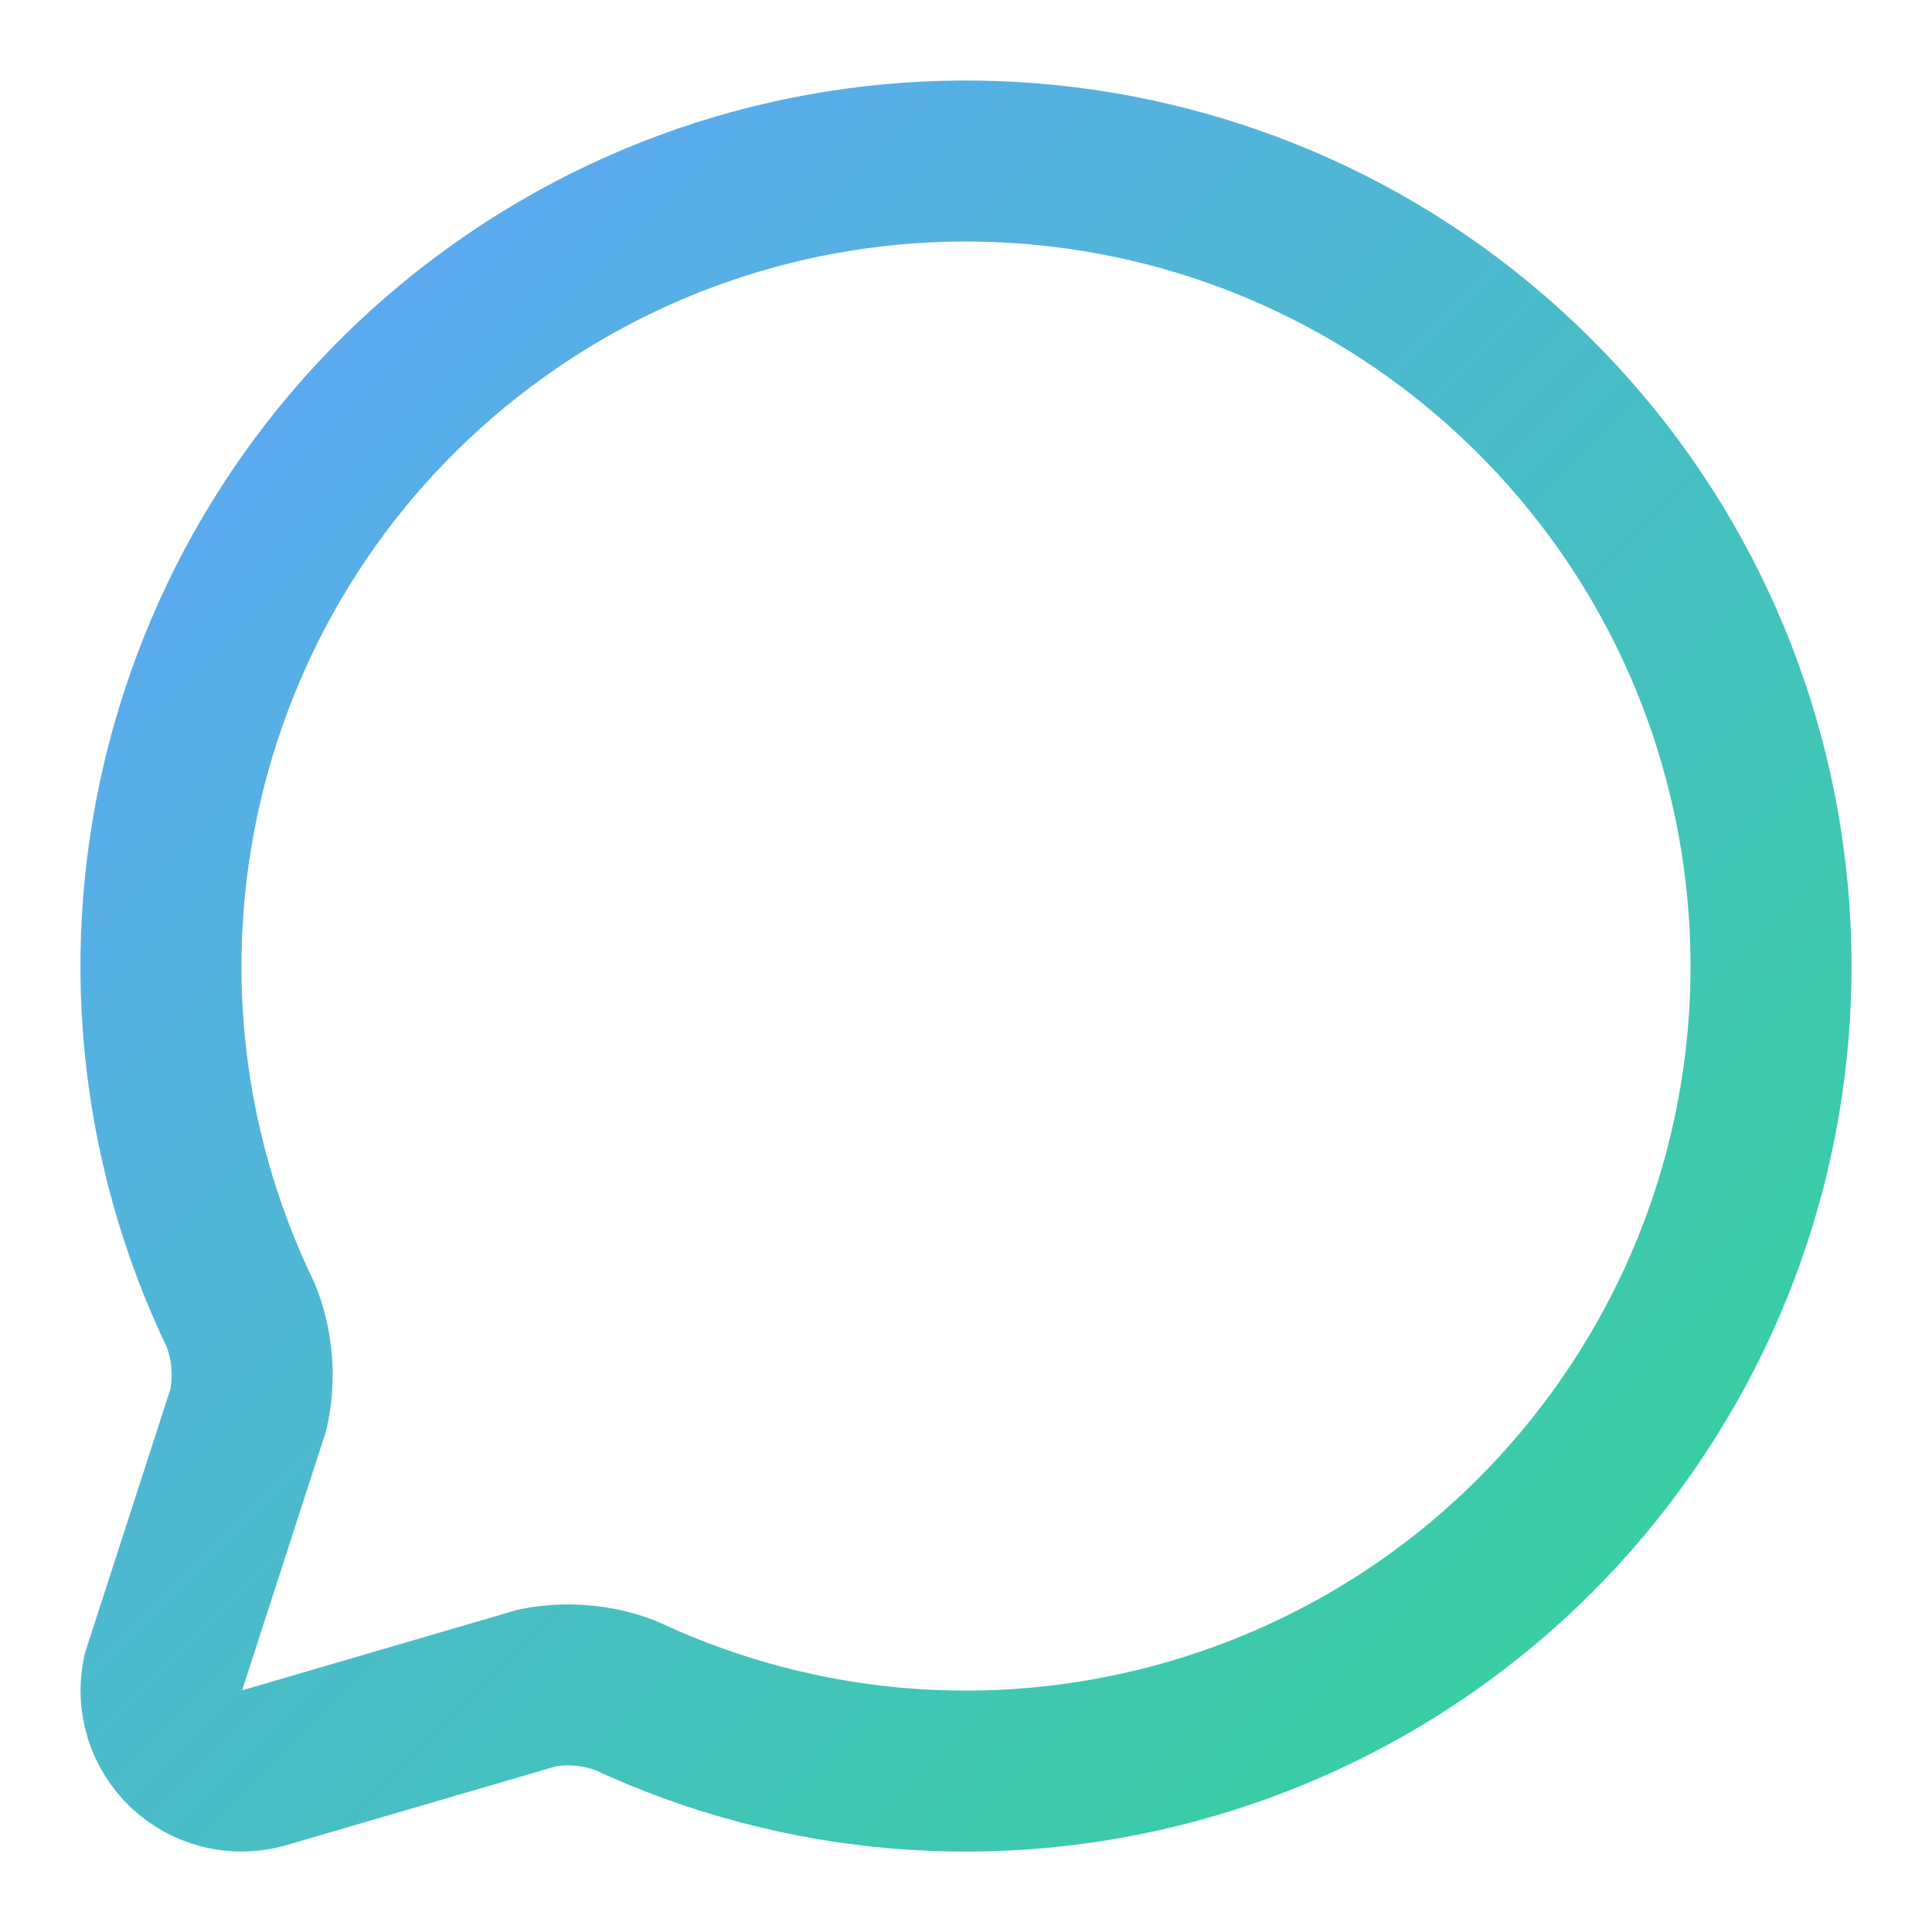
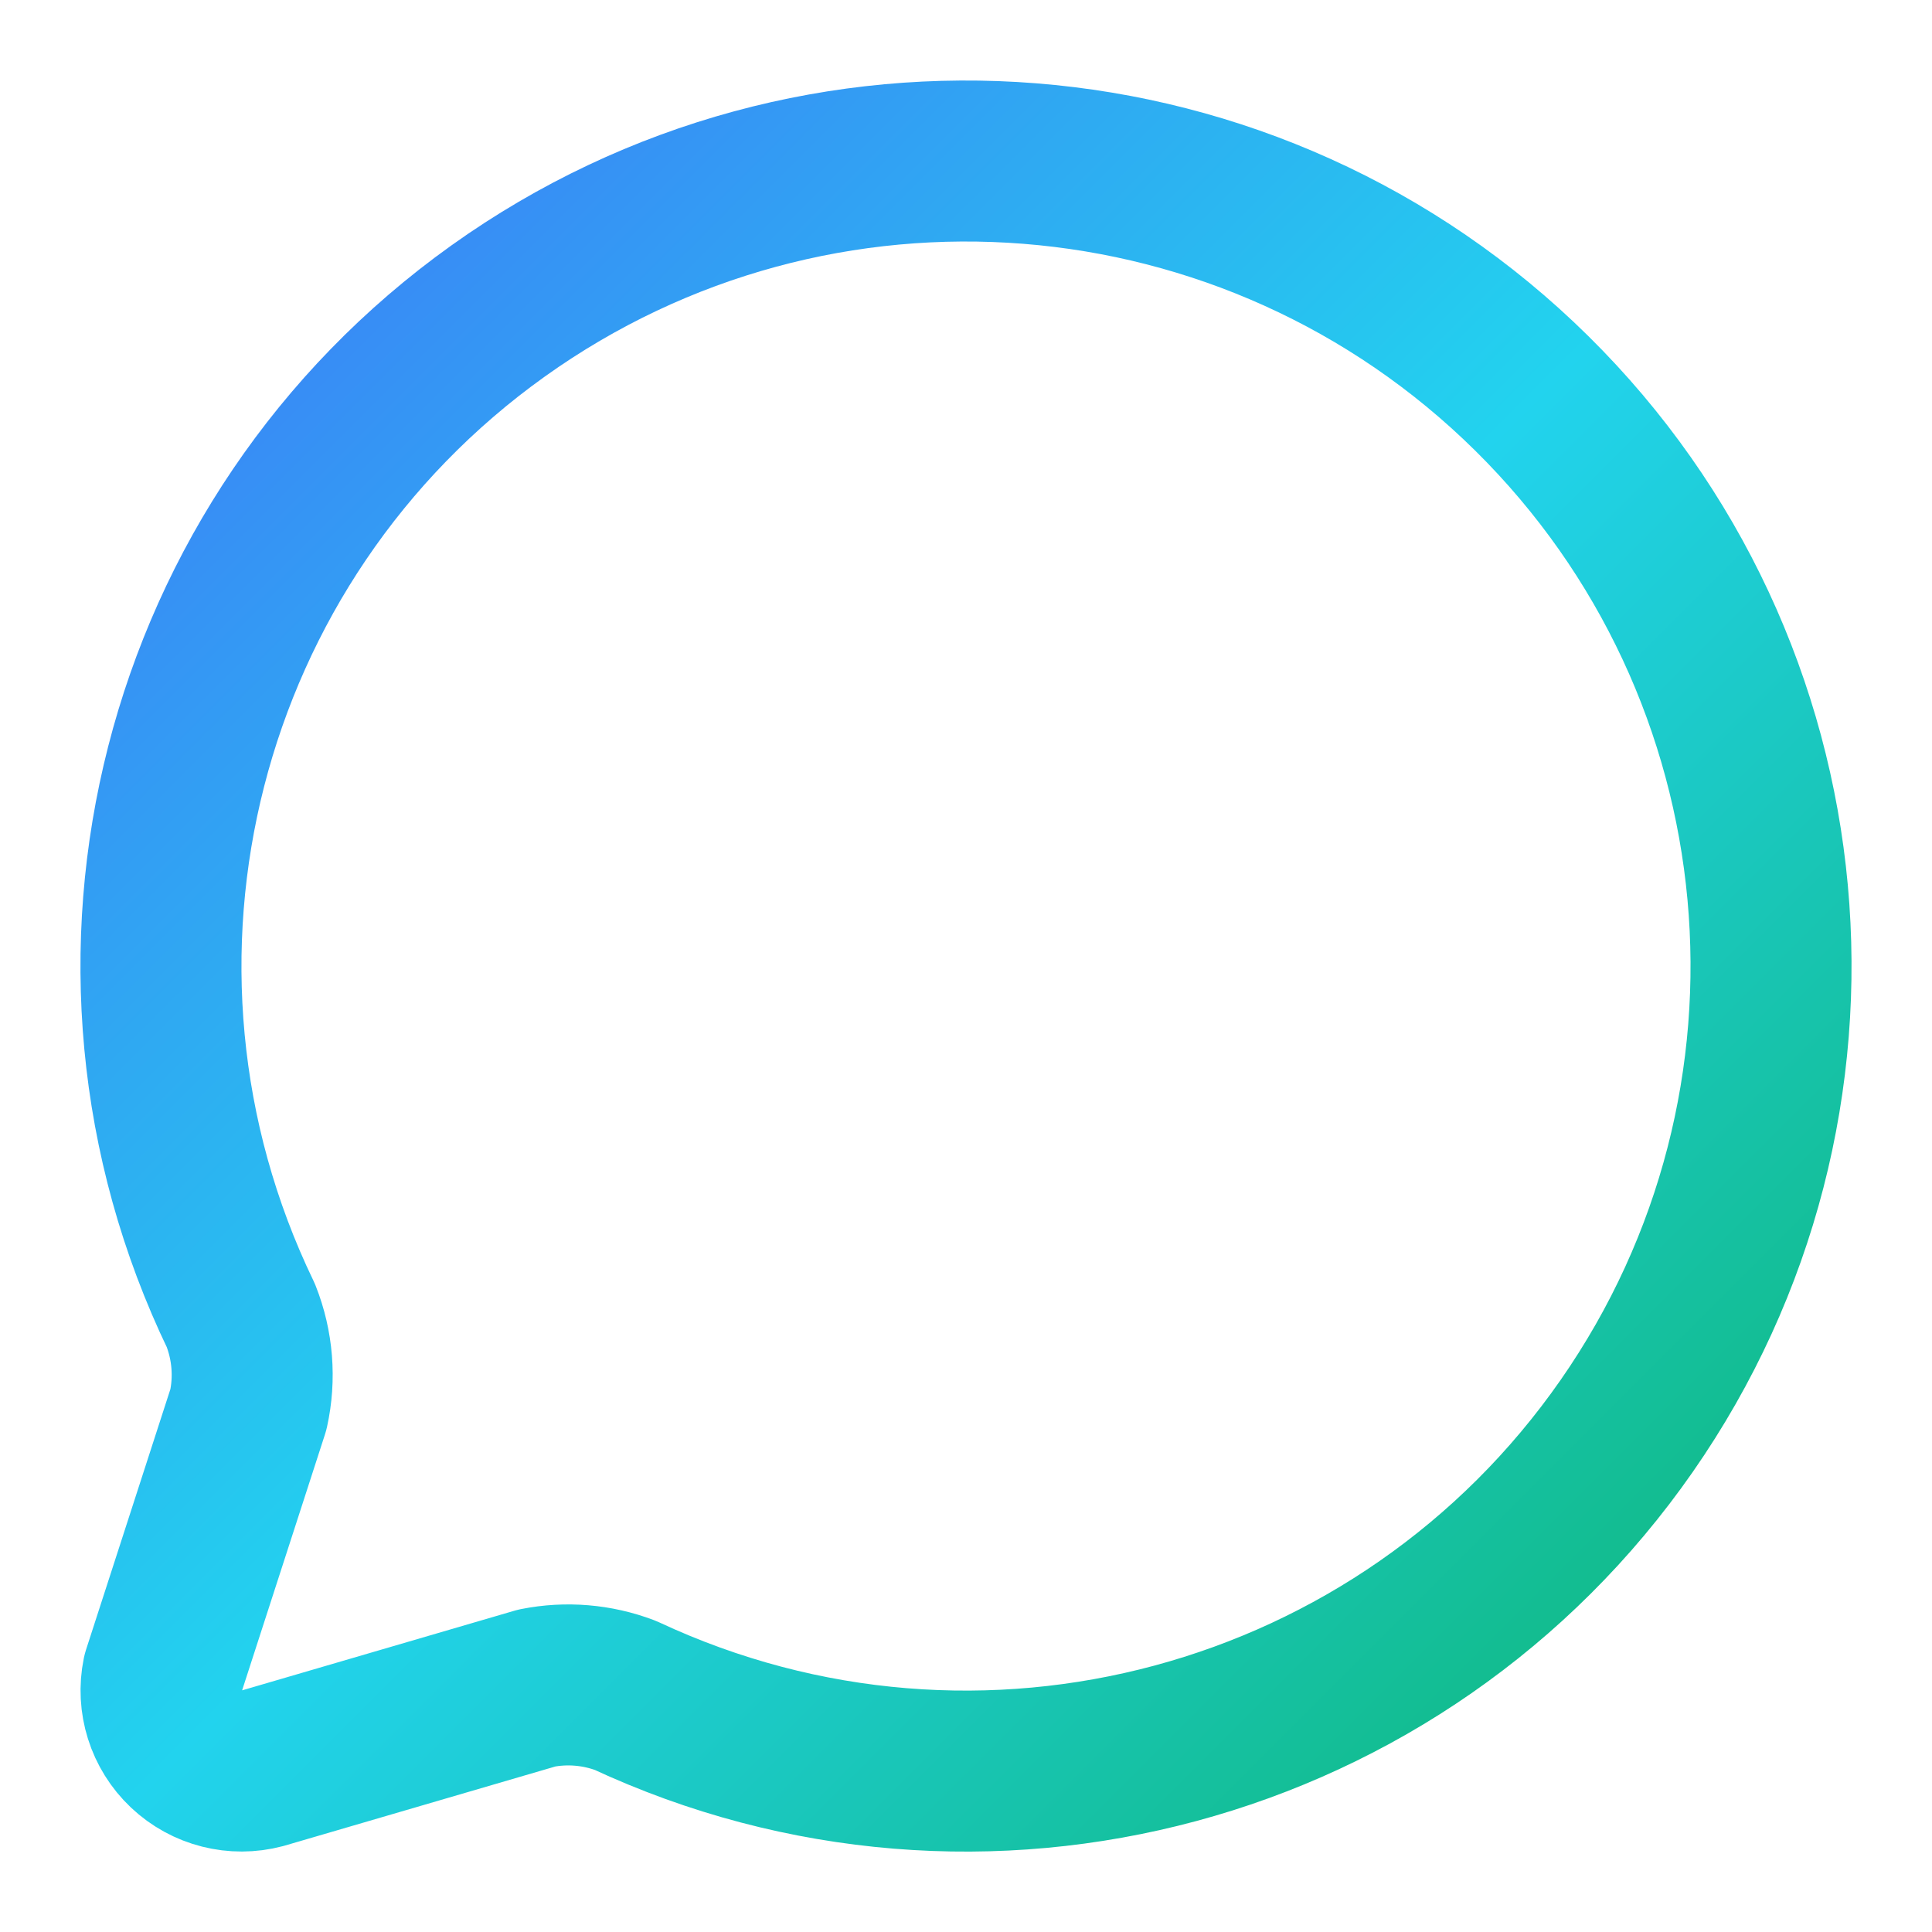
<svg xmlns="http://www.w3.org/2000/svg" class="lucide lucide-message-circle" width="24" height="24" viewBox="0 0 24 24" fill="none" stroke="url(#analytica)" stroke-width="2" stroke-linecap="round" stroke-linejoin="round">
  <defs>
-     <linearGradient id="analytica" gradientUnits="userSpaceOnUse" x1="2" y1="2" x2="22" y2="22">
-       <stop offset="0" stop-color="#60A5FA" />
-       <stop offset="1" stop-color="#34D399" />
+     <linearGradient id="analytica" gradientUnits="userSpaceOnUse" x1="3" y1="3" x2="21" y2="21">
+       <stop offset="0" stop-color="#3B82F6" />
+       <stop offset="0.5" stop-color="#22D3EE" />
+       <stop offset="1" stop-color="#10B981" />
    </linearGradient>
  </defs>
  <path d="M2.992 16.342a2 2 0 0 1 .094 1.167l-1.065 3.29a1 1 0 0 0 1.236 1.168l3.413-.998a2 2 0 0 1 1.099.092 10 10 0 1 0-4.777-4.719" />
</svg>
